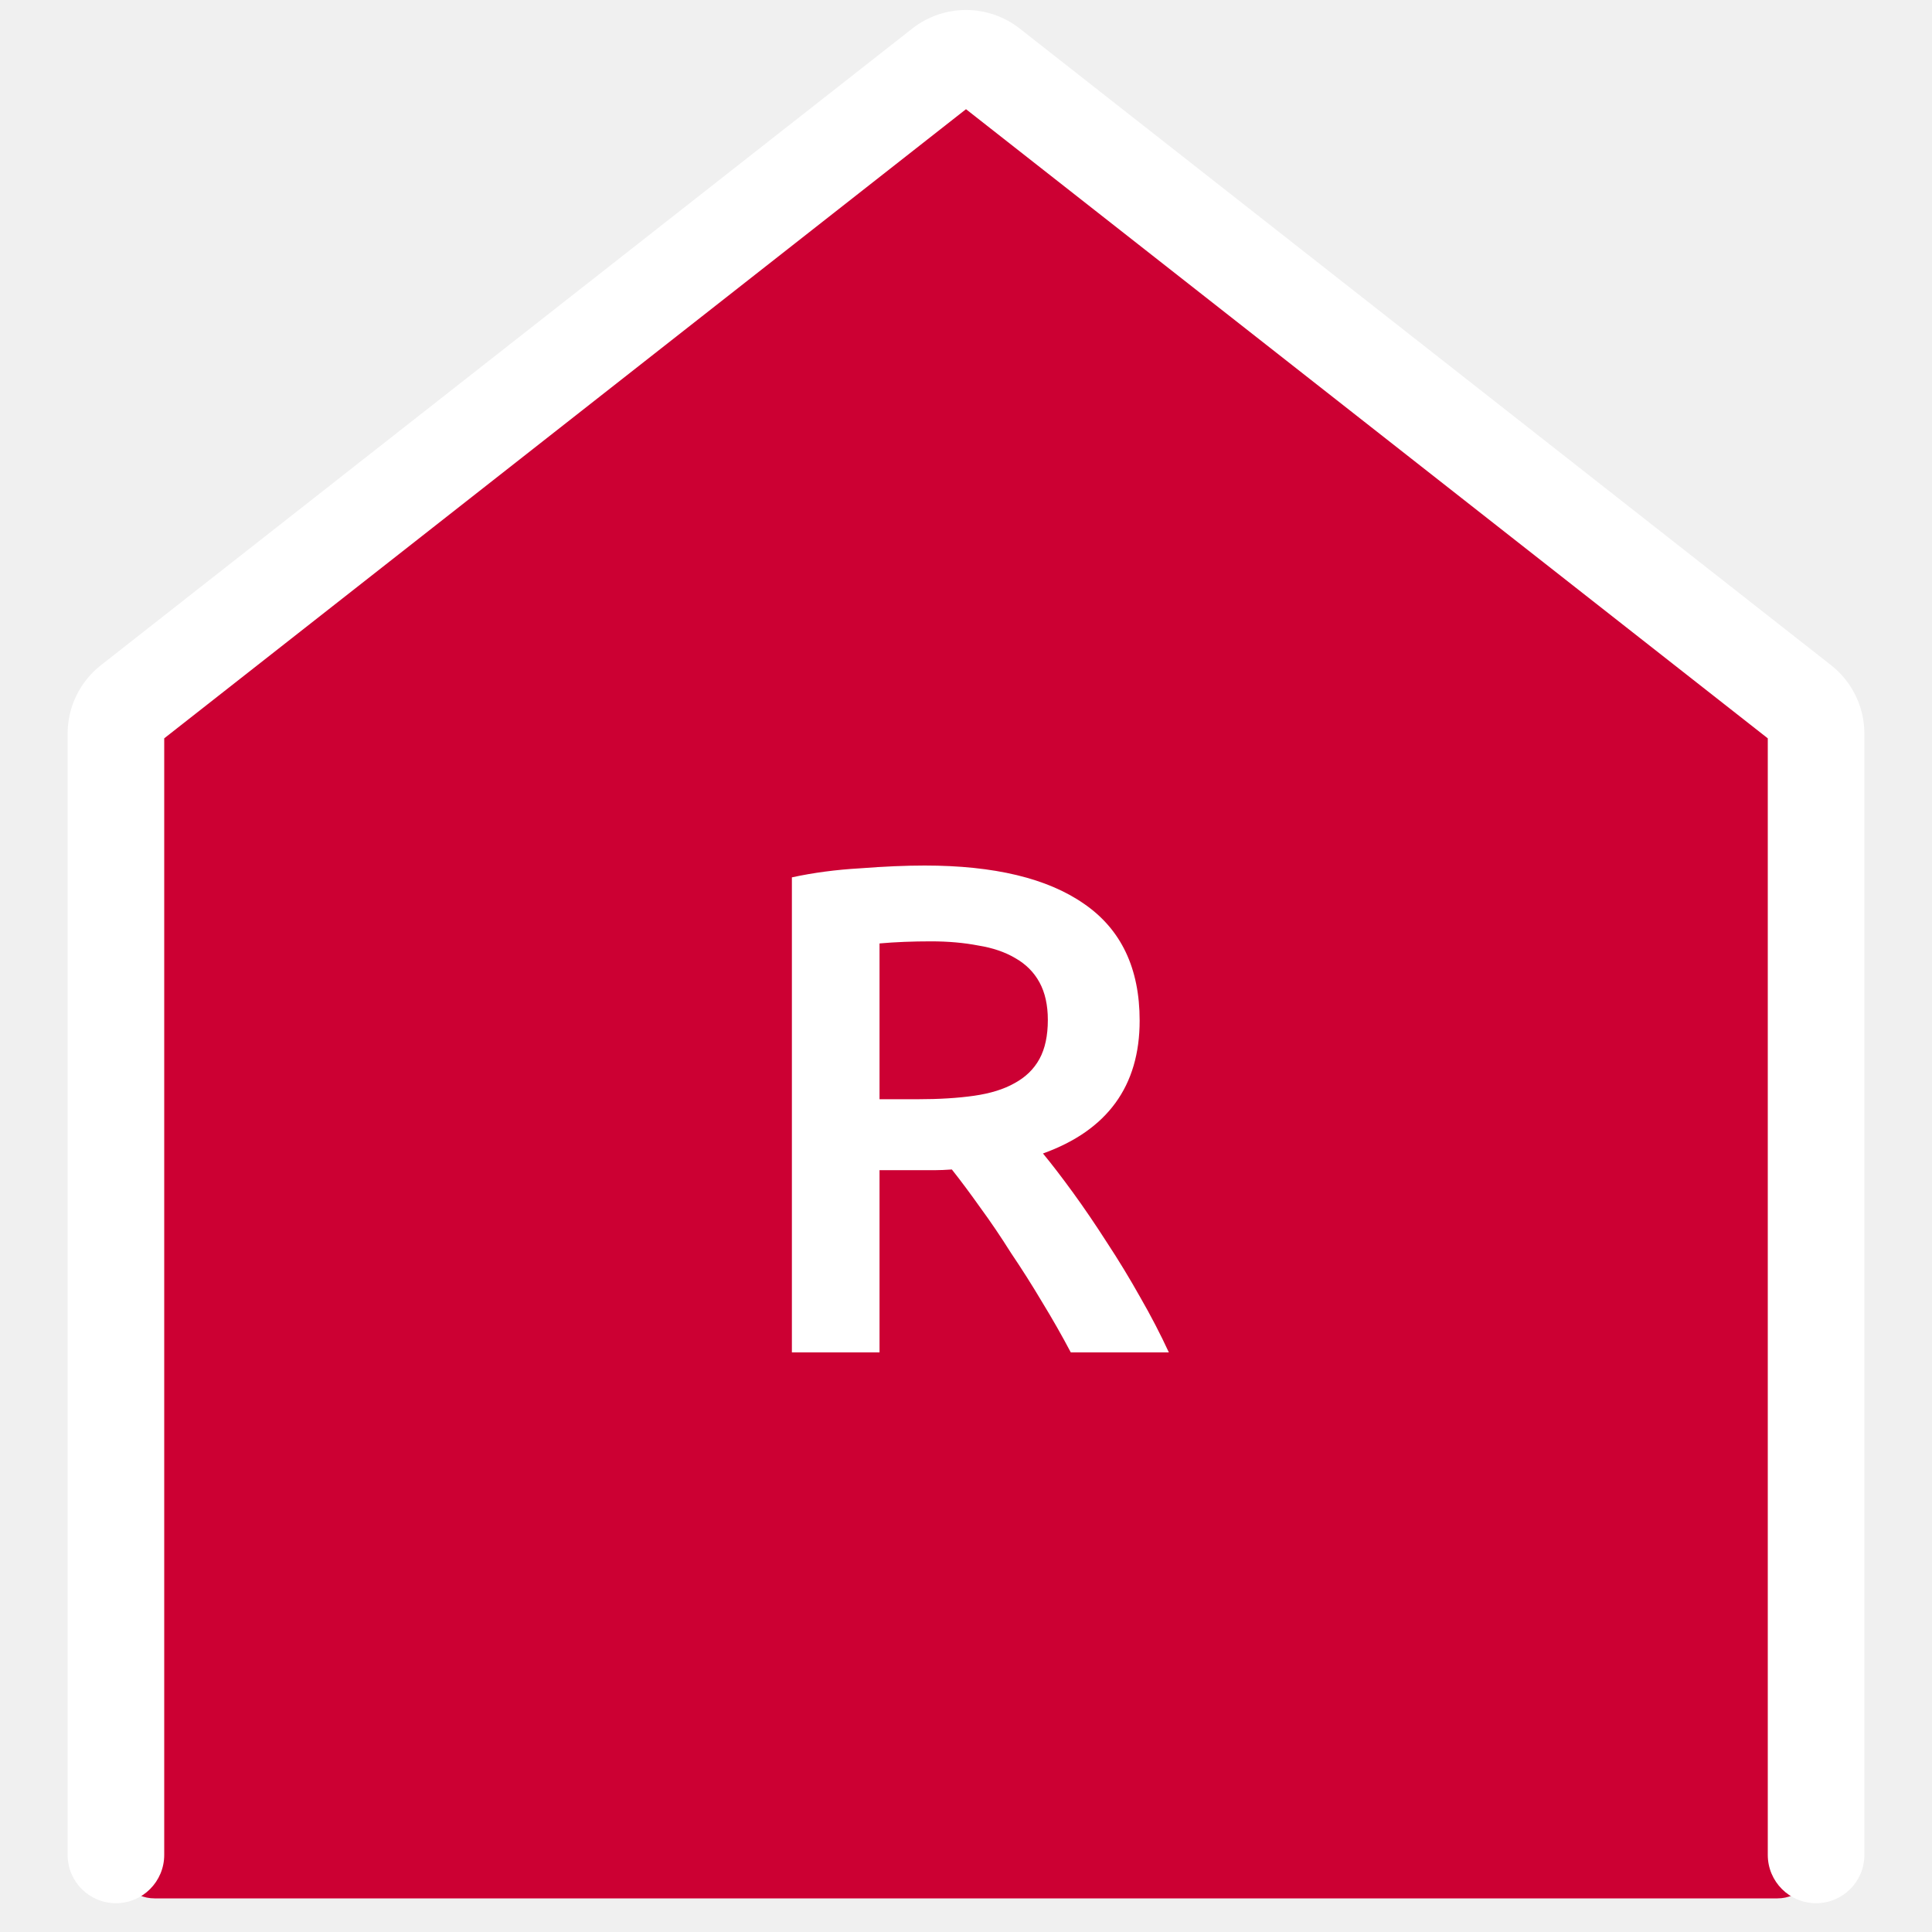
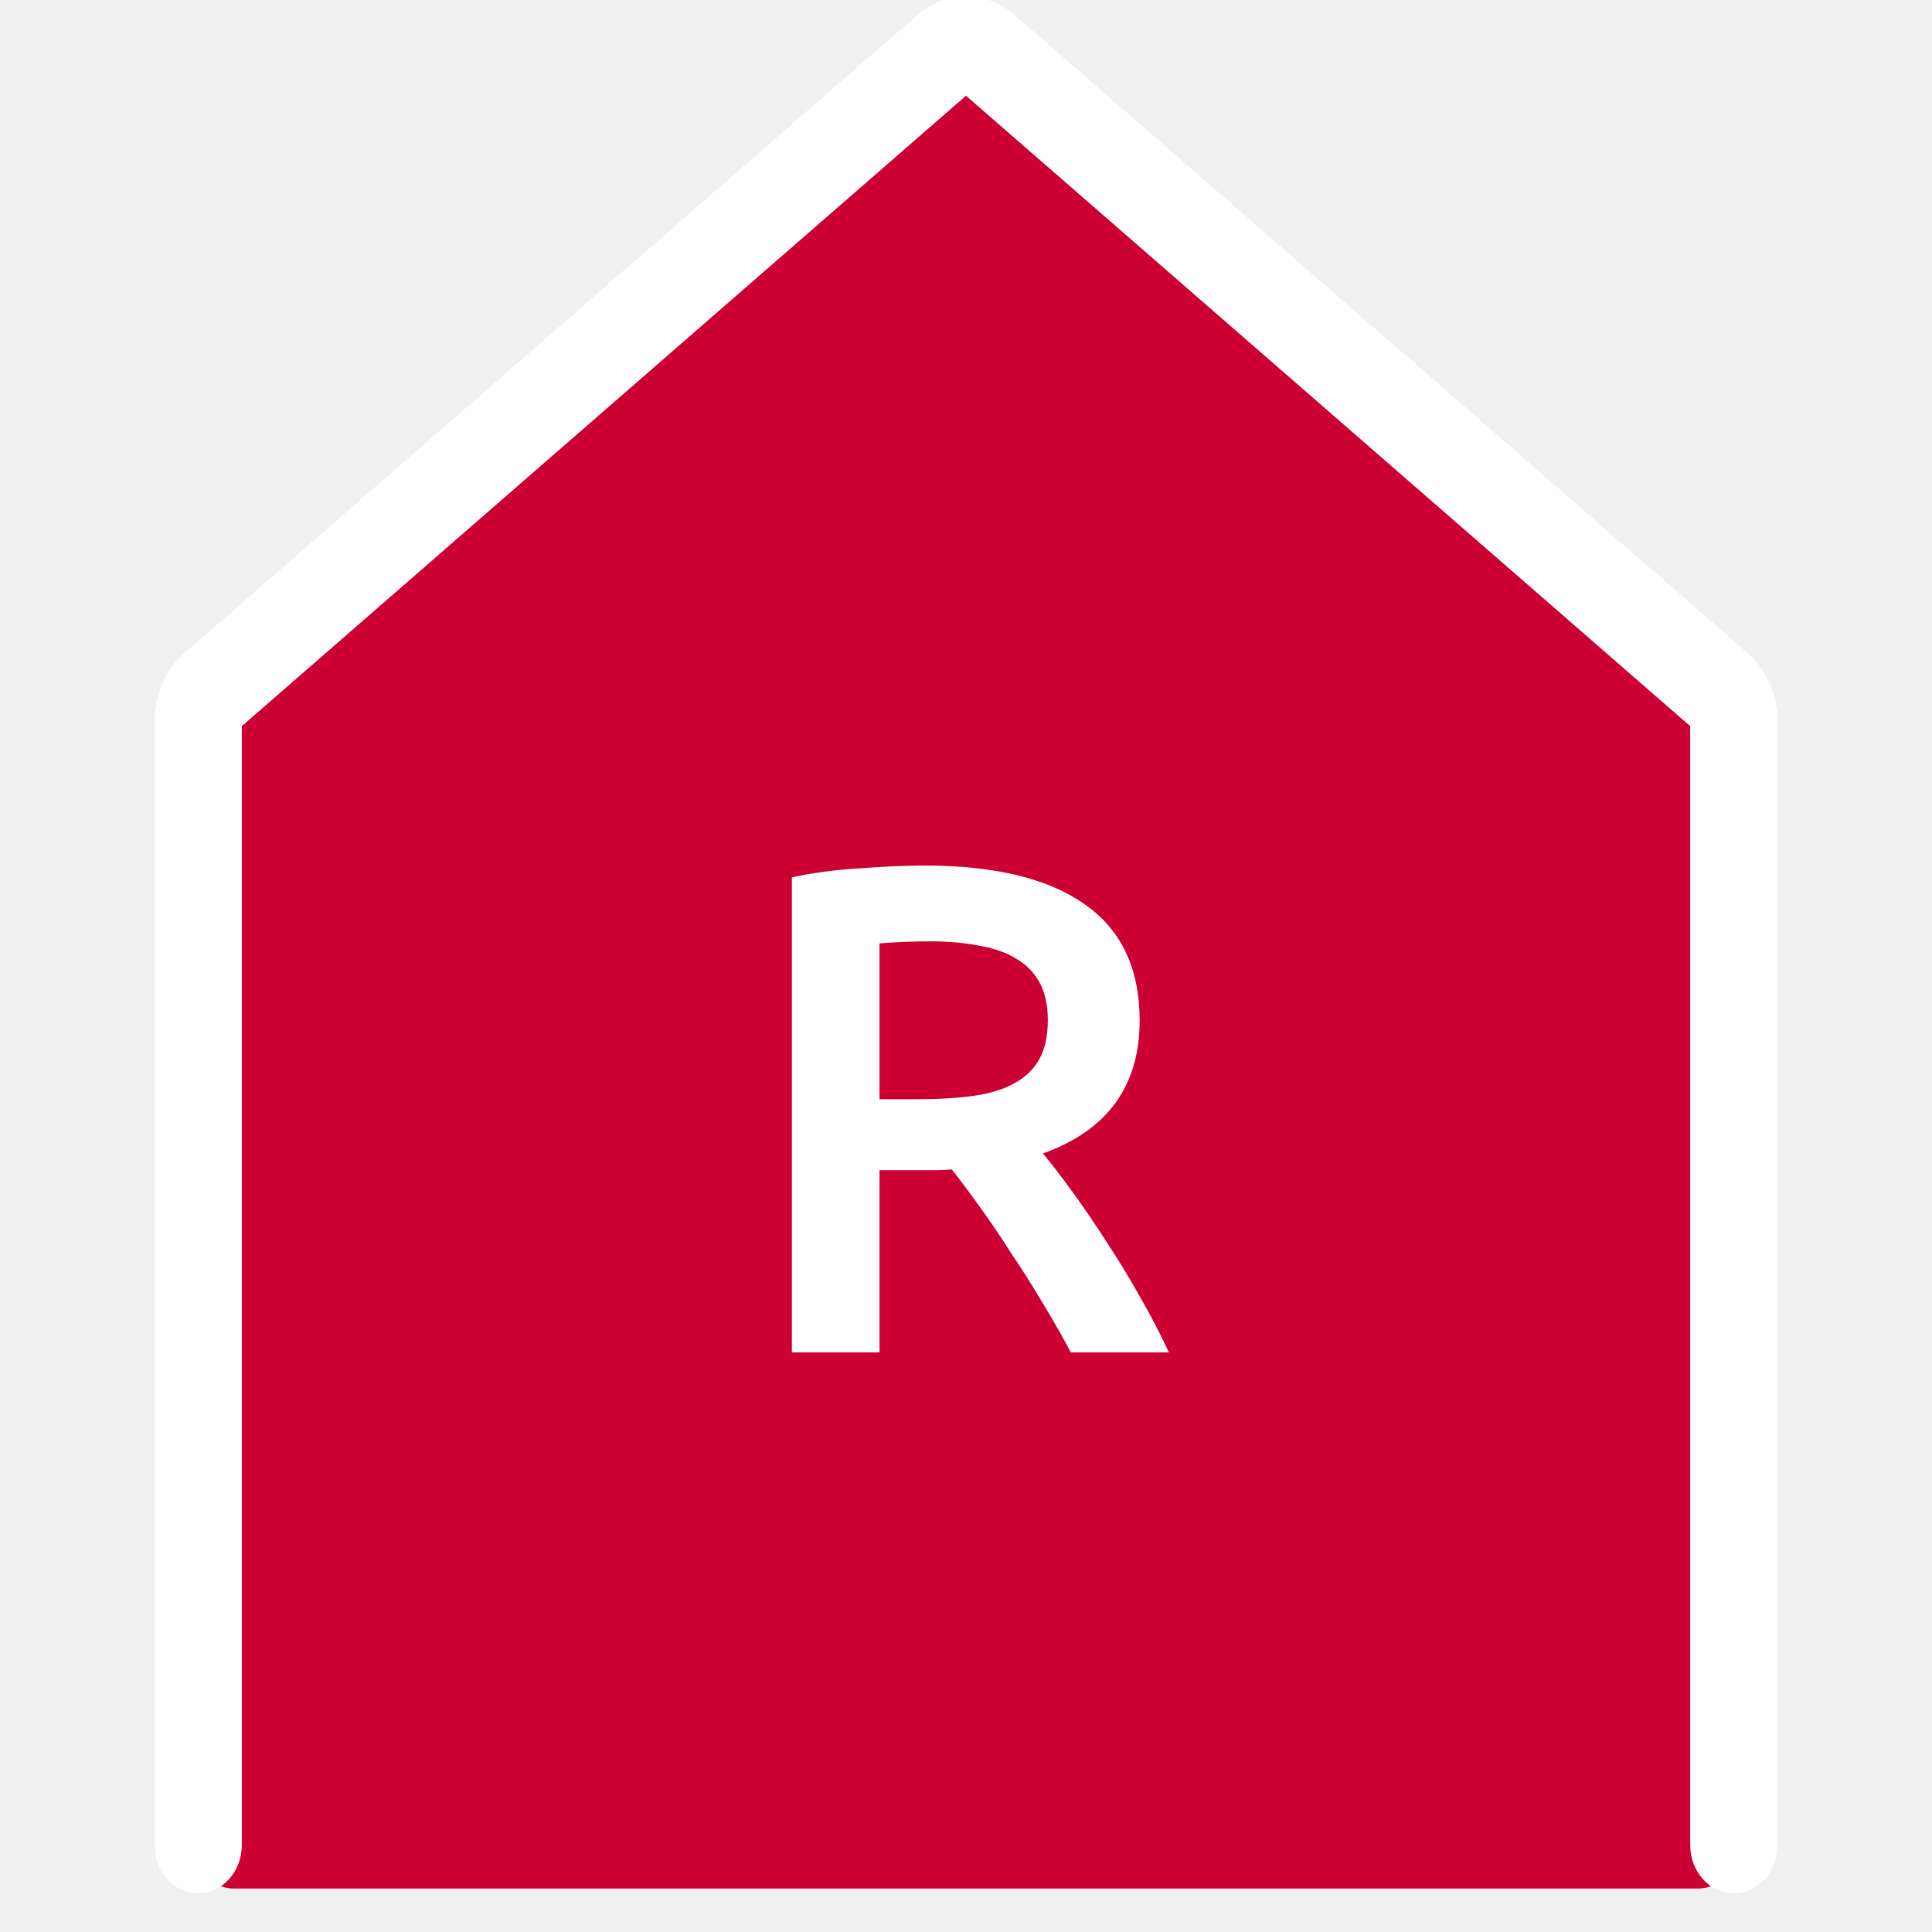
<svg xmlns="http://www.w3.org/2000/svg" width="50" height="50" viewBox="0 0 50 50" fill="none">
-   <path d="M25.873 1.499L46.627 18.2C46.863 18.39 47 18.676 47 18.979V48.13C47 48.682 46.552 49.13 46 49.13L25.254 49.13H4C3.448 49.13 3 48.682 3 48.13V18.986C3 18.679 3.141 18.389 3.382 18.2L24.628 1.492C24.994 1.204 25.511 1.207 25.873 1.499Z" fill="#CC0033" />
-   <path fill-rule="evenodd" clip-rule="evenodd" d="M3 49.255C3.69 49.255 4.25 48.695 4.25 48.005V19.108L25 2.826L45.75 19.108V48.005C45.75 48.695 46.31 49.255 47 49.255C47.69 49.255 48.25 48.695 48.25 48.005V18.986C48.25 18.296 47.932 17.643 47.389 17.216L26.389 0.738C25.573 0.099 24.427 0.099 23.611 0.738L2.611 17.216C2.067 17.643 1.75 18.296 1.75 18.986V48.005C1.75 48.695 2.31 49.255 3 49.255Z" fill="white" />
-   <path d="M23.932 22.4C25.732 22.4 27.106 22.73 28.054 23.39C29.014 24.05 29.494 25.058 29.494 26.414C29.494 28.106 28.66 29.252 26.992 29.852C27.22 30.128 27.478 30.464 27.766 30.86C28.054 31.256 28.348 31.688 28.648 32.156C28.948 32.612 29.236 33.086 29.512 33.578C29.788 34.058 30.034 34.532 30.25 35H27.712C27.484 34.568 27.238 34.136 26.974 33.704C26.71 33.26 26.44 32.834 26.164 32.426C25.9 32.006 25.636 31.616 25.372 31.256C25.108 30.884 24.862 30.554 24.634 30.266C24.466 30.278 24.322 30.284 24.202 30.284C24.082 30.284 23.968 30.284 23.86 30.284H22.762V35H20.494V22.706C21.046 22.586 21.634 22.508 22.258 22.472C22.882 22.424 23.44 22.4 23.932 22.4ZM24.094 24.362C23.614 24.362 23.17 24.38 22.762 24.416V28.448H23.752C24.304 28.448 24.79 28.418 25.21 28.358C25.63 28.298 25.978 28.19 26.254 28.034C26.542 27.878 26.758 27.668 26.902 27.404C27.046 27.14 27.118 26.804 27.118 26.396C27.118 26.012 27.046 25.688 26.902 25.424C26.758 25.16 26.548 24.95 26.272 24.794C26.008 24.638 25.69 24.53 25.318 24.47C24.946 24.398 24.538 24.362 24.094 24.362Z" fill="white" />
+   <g clip-path="url(#clip0_612_1018)">
+     <path d="M25.789 1.147L44.534 17.882C44.747 18.072 44.871 18.359 44.871 18.663V47.873C44.871 48.426 44.467 48.875 43.968 48.875L25.229 48.875H6.032C5.533 48.875 5.129 48.426 5.129 47.873V18.67C5.129 18.362 5.256 18.072 5.474 17.882L24.664 1.14C24.995 0.852 25.461 0.854 25.789 1.147Z" fill="#CC0033" />
+     <path fill-rule="evenodd" clip-rule="evenodd" d="M5.129 49C5.753 49 6.258 48.439 6.258 47.748V18.792L25 2.477L43.742 18.792V47.748C43.742 48.439 44.247 49 44.871 49C45.495 49 46 48.439 46 47.748V18.67C46 17.978 45.713 17.324 45.222 16.896L26.255 0.385C25.518 -0.256 24.482 -0.256 23.745 0.385L4.778 16.896C4.287 17.324 4 17.978 4 18.67V47.748C4 48.439 4.505 49 5.129 49Z" fill="white" />
+     <path d="M23.932 22.4C25.732 22.4 27.106 22.73 28.054 23.39C29.014 24.05 29.494 25.058 29.494 26.414C29.494 28.106 28.66 29.252 26.992 29.852C27.22 30.128 27.478 30.464 27.766 30.86C28.054 31.256 28.348 31.688 28.648 32.156C28.948 32.612 29.236 33.086 29.512 33.578C29.788 34.058 30.034 34.532 30.25 35H27.712C27.484 34.568 27.238 34.136 26.974 33.704C26.71 33.26 26.44 32.834 26.164 32.426C25.9 32.006 25.636 31.616 25.372 31.256C25.108 30.884 24.862 30.554 24.634 30.266C24.466 30.278 24.322 30.284 24.202 30.284C24.082 30.284 23.968 30.284 23.86 30.284H22.762V35H20.494V22.706C21.046 22.586 21.634 22.508 22.258 22.472C22.882 22.424 23.44 22.4 23.932 22.4ZM24.094 24.362C23.614 24.362 23.17 24.38 22.762 24.416V28.448H23.752C24.304 28.448 24.79 28.418 25.21 28.358C25.63 28.298 25.978 28.19 26.254 28.034C26.542 27.878 26.758 27.668 26.902 27.404C27.046 27.14 27.118 26.804 27.118 26.396C27.118 26.012 27.046 25.688 26.902 25.424C26.758 25.16 26.548 24.95 26.272 24.794C26.008 24.638 25.69 24.53 25.318 24.47C24.946 24.398 24.538 24.362 24.094 24.362Z" fill="white" />
+   </g>
+   <defs>
+     <clipPath id="clip0_612_1018">
+       <rect width="50" height="50" fill="white" />
+     </clipPath>
+   </defs>
</svg>
